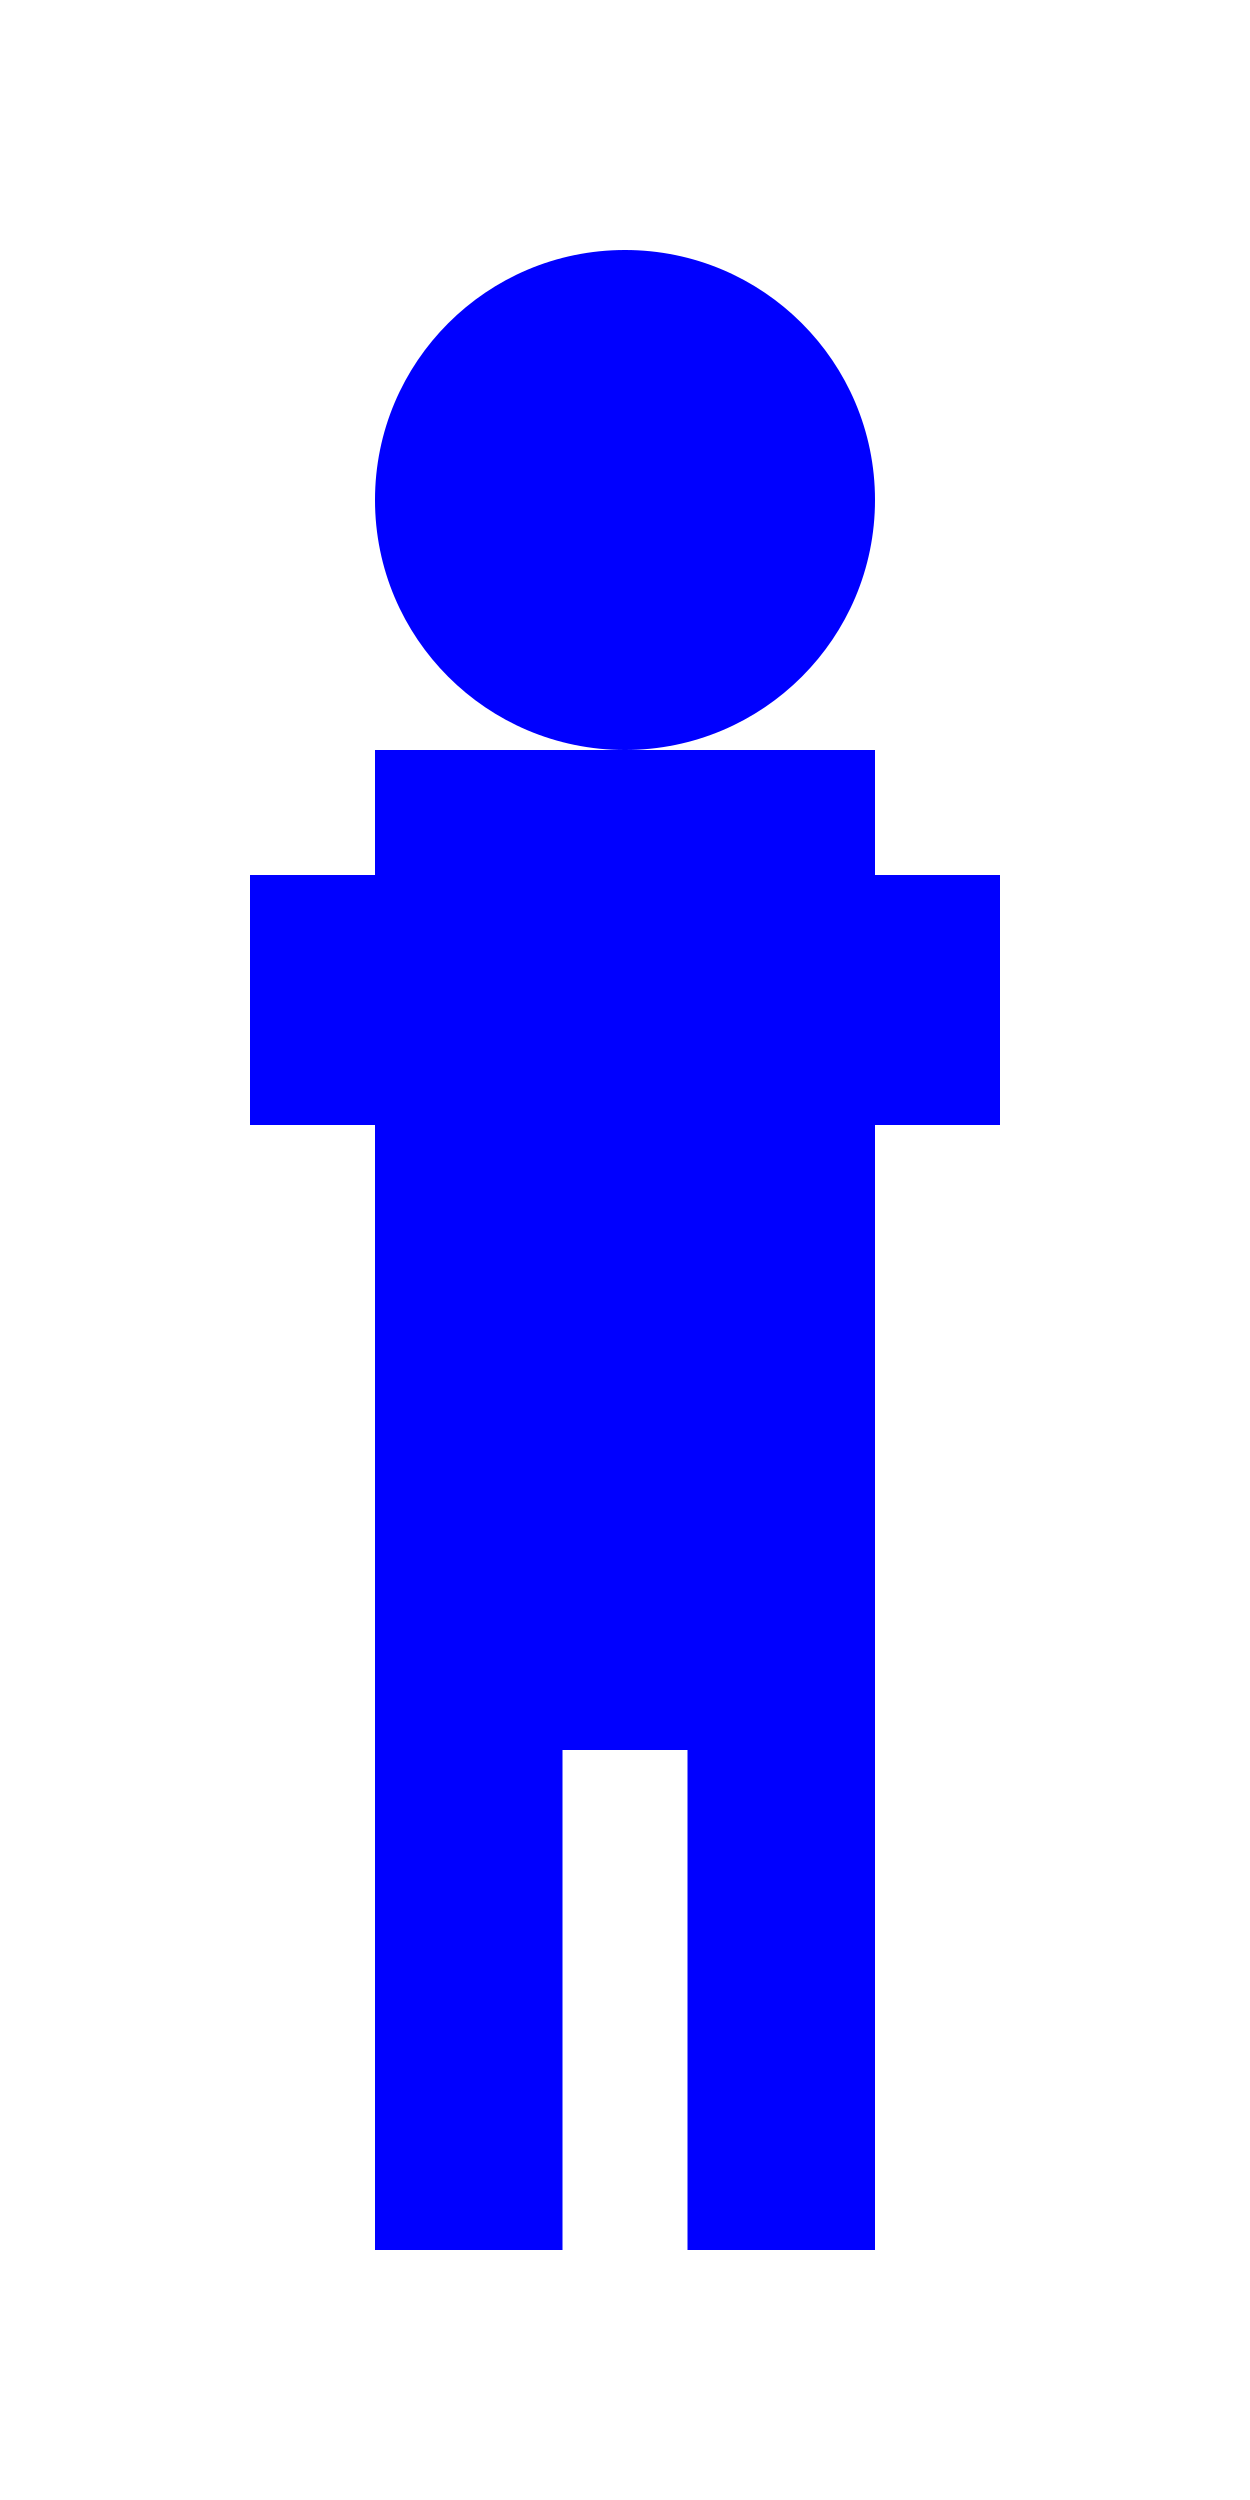
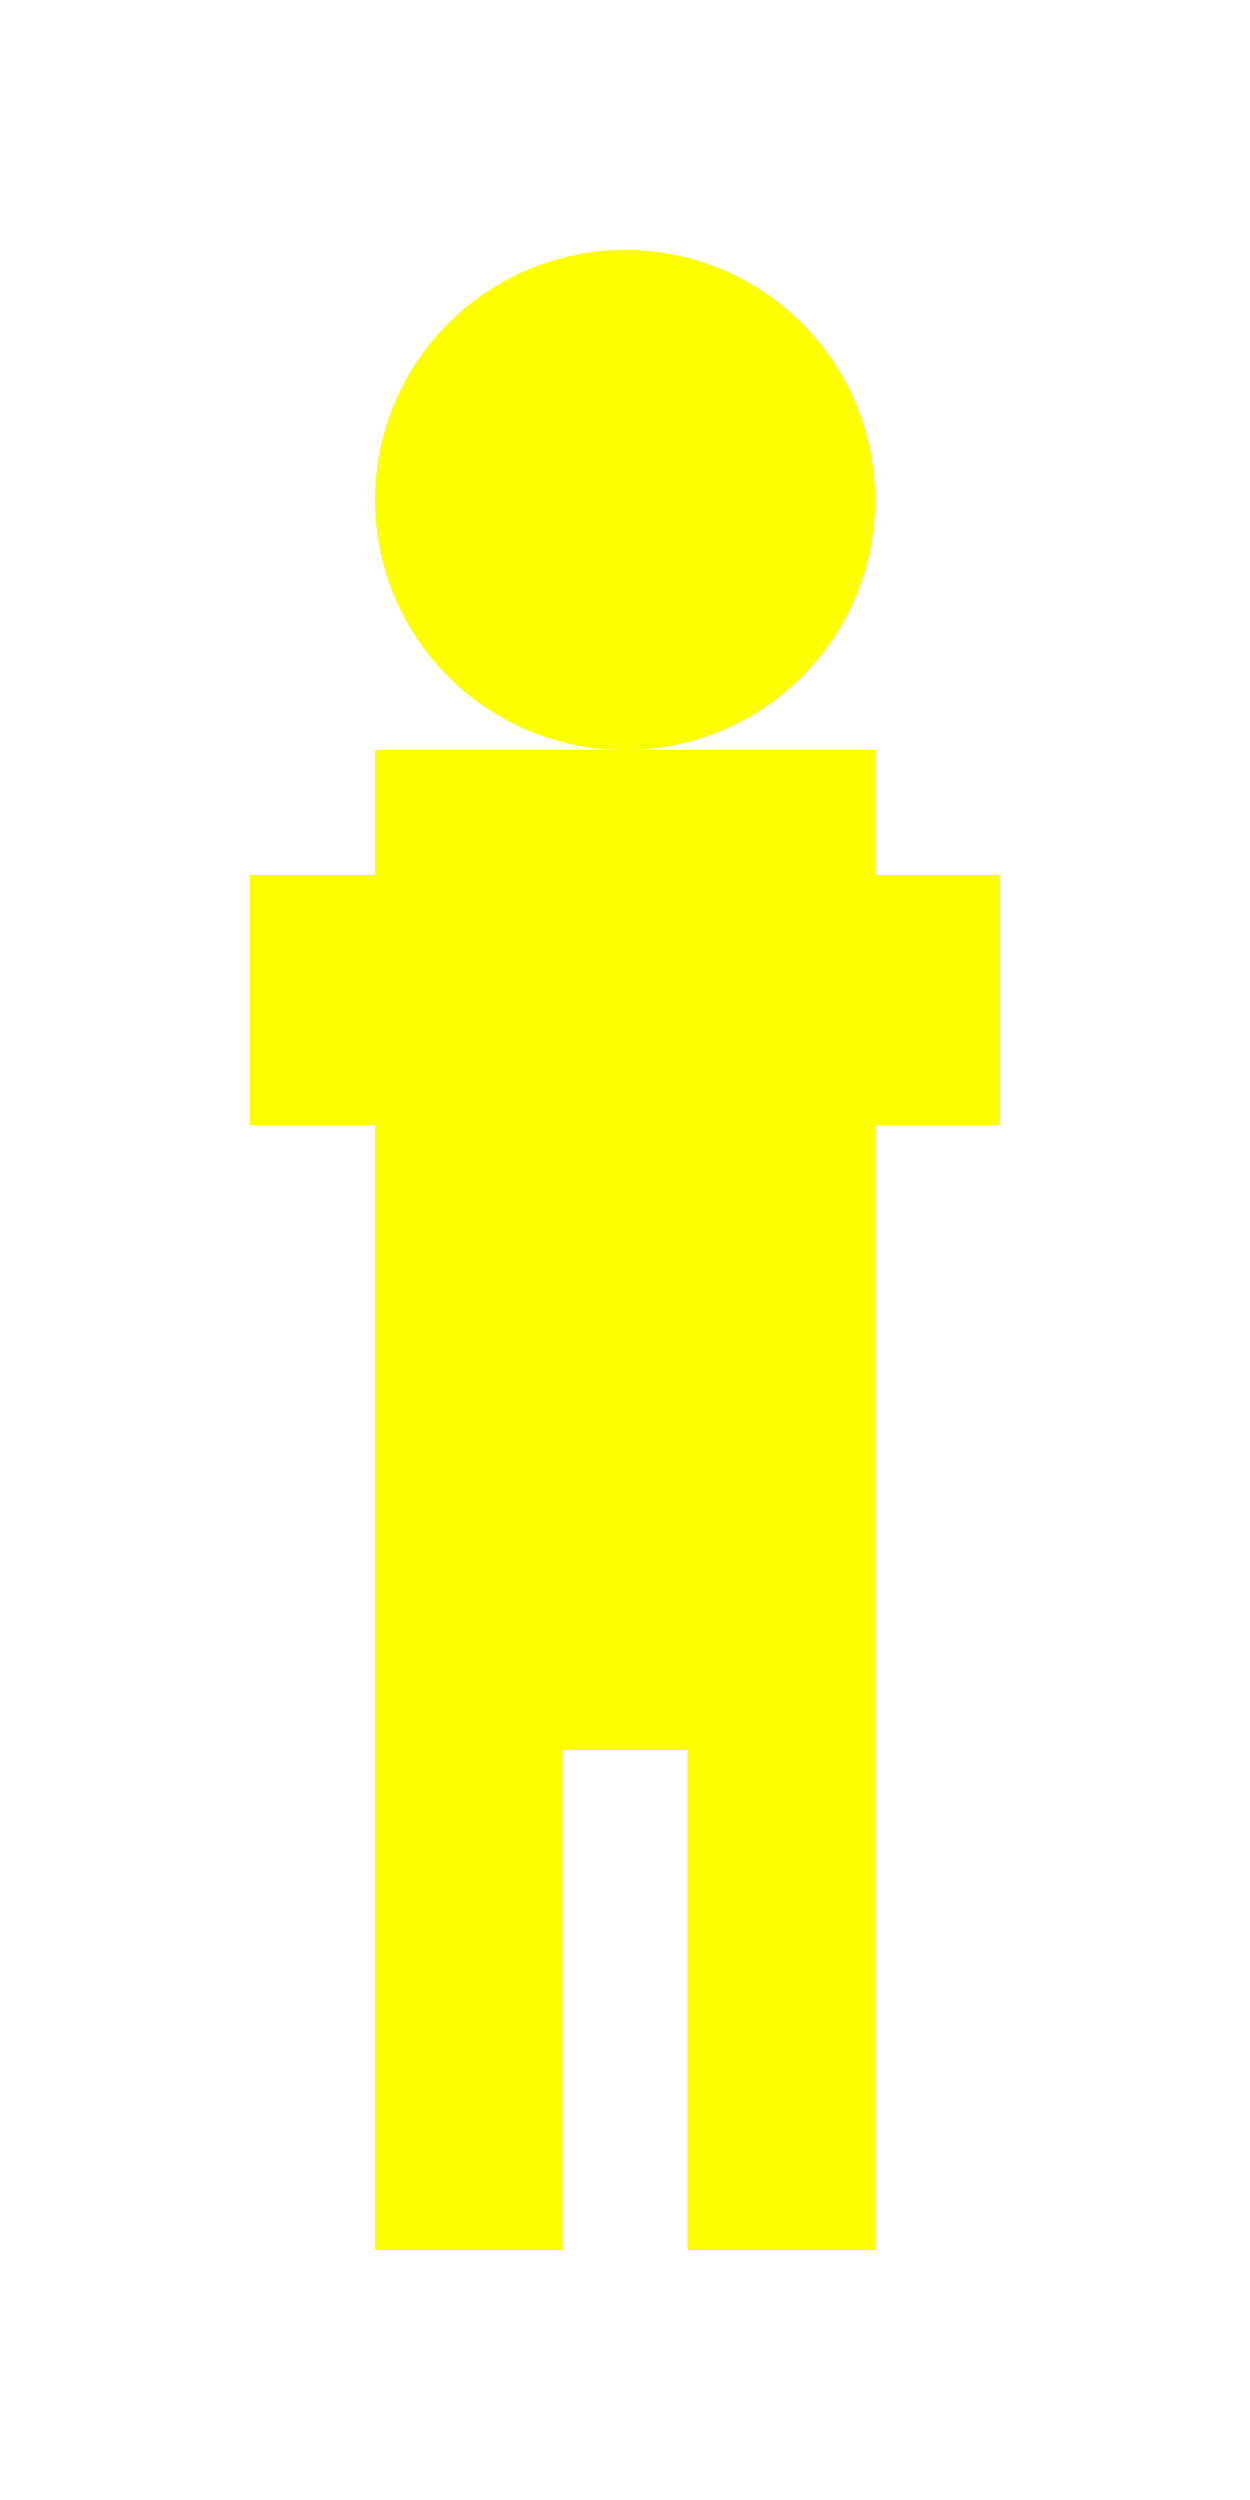
<svg xmlns="http://www.w3.org/2000/svg" width="100" height="200" version="1.1">
-   <rect x="30" y="60" width="40" height="80" style="fill:blue" />
-   <circle cx="50" cy="40" r="20" style="fill:blue" />
-   <rect x="20" y="70" width="60" height="20" style="fill:blue" />
-   <rect x="30" y="140" width="15" height="40" style="fill:blue" />
-   <rect x="55" y="140" width="15" height="40" style="fill:blue" />
+   <rect x="30" y="60" width="40" height="80" style="fill:yellow" />
+   <circle cx="50" cy="40" r="20" style="fill:yellow" />
+   <rect x="20" y="70" width="60" height="20" style="fill:yellow" />
+   <rect x="30" y="140" width="15" height="40" style="fill:yellow" />
+   <rect x="55" y="140" width="15" height="40" style="fill:yellow" />
</svg>
